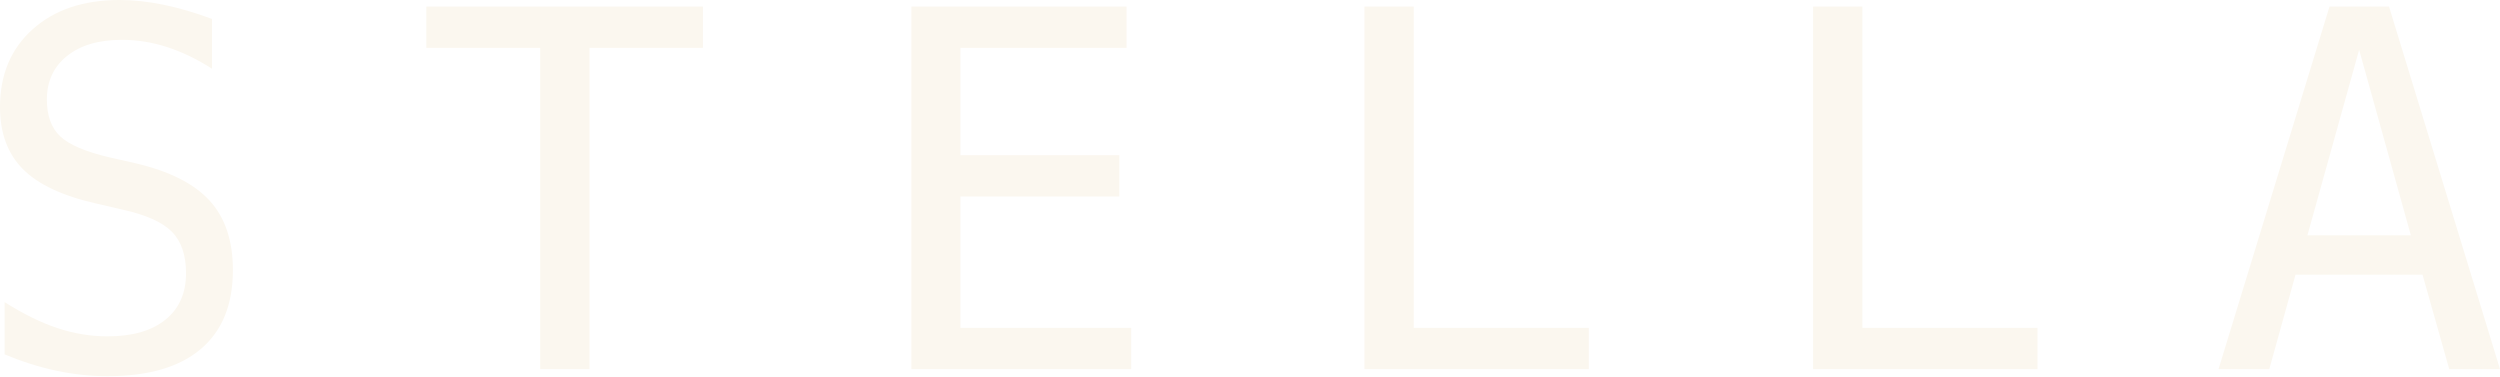
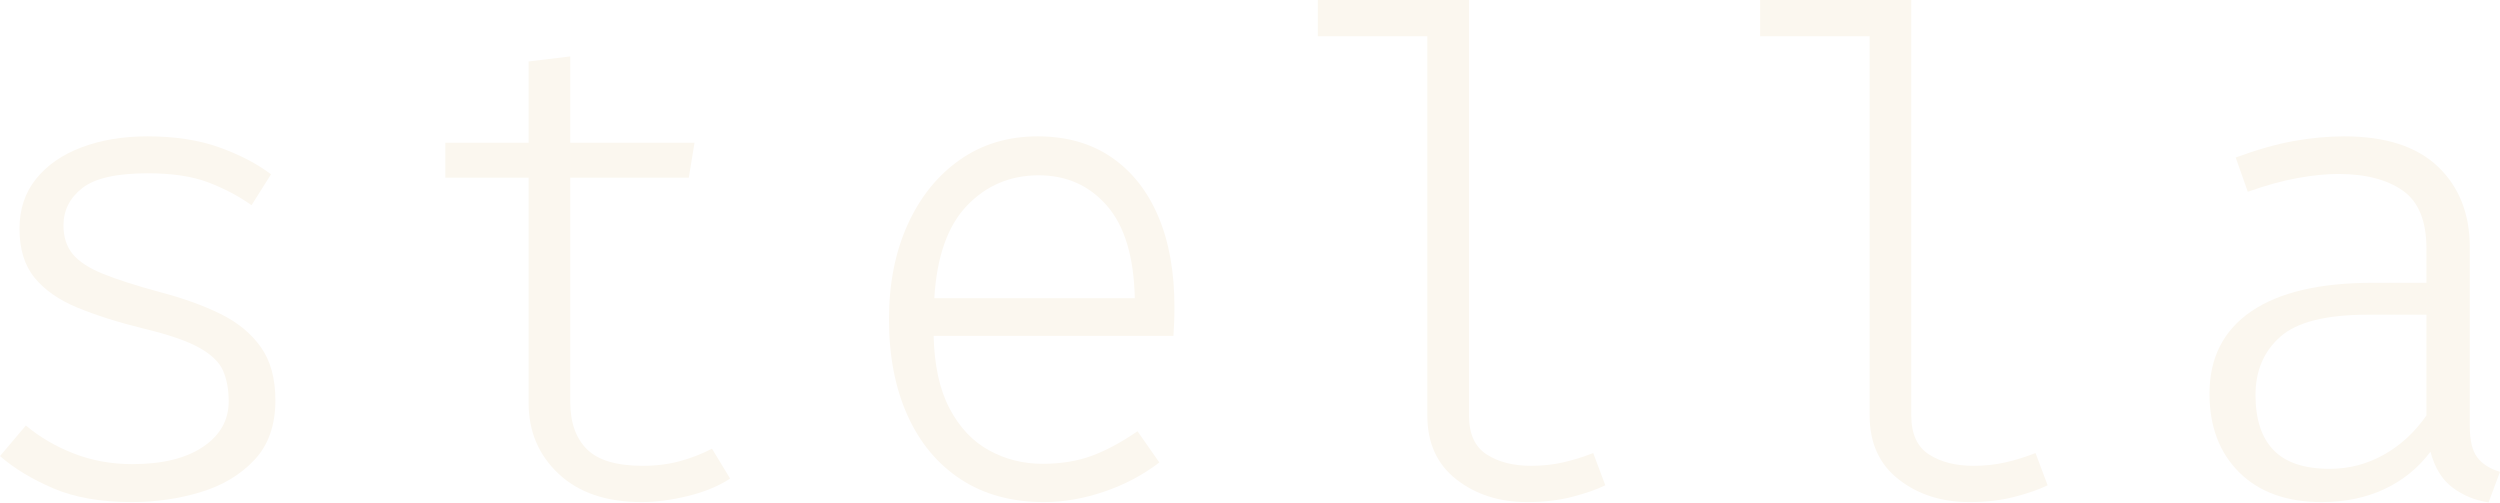
- <svg xmlns="http://www.w3.org/2000/svg" viewBox="0 0 10294.00 1549.00" role="img" aria-label="STELLA">
-   <g fill="#FBF7EF" transform="translate(-139.00,1520.00) scale(1,-1)">
-     <path transform="translate(0.00,0)" d="M1012 1442V1237Q920 1296 827.5 1326.0Q735 1356 641 1356Q498 1356 415.0 1289.5Q332 1223 332 1110Q332 1011 386.5 959.0Q441 907 590 872L696 848Q906 799 1002.0 694.0Q1098 589 1098 408Q1098 195 966.0 83.0Q834 -29 582 -29Q477 -29 371.0 -6.5Q265 16 158 61V276Q273 203 375.5 169.0Q478 135 582 135Q735 135 820.0 203.5Q905 272 905 395Q905 507 846.5 566.0Q788 625 643 657L535 682Q327 729 233.0 824.0Q139 919 139 1079Q139 1279 273.5 1399.5Q408 1520 631 1520Q717 1520 812.0 1500.5Q907 1481 1012 1442Z" />
-     <path transform="translate(1847.40,0)" d="M47 1493H1186V1323H719V0H516V1323H47Z" />
-     <path transform="translate(3694.80,0)" d="M197 1493H1083V1323H399V881H1053V711H399V170H1102V0H197Z" />
-     <path transform="translate(5542.20,0)" d="M215 1493H418V170H1139V0H215Z" />
-     <path transform="translate(7389.60,0)" d="M215 1493H418V170H1139V0H215Z" />
-     <path transform="translate(9237.00,0)" d="M616 1315 403 551H829ZM494 1493H739L1196 0H987L877 389H354L246 0H37Z" />
+ <svg xmlns="http://www.w3.org/2000/svg" viewBox="0 0 7444.00 1496.00" role="img" aria-label="stella">
+   <g fill="#FBF7EF" transform="translate(-163.00,1475.00) scale(1,-1)">
+     <path transform="translate(0.00,0)" d="M557 93Q691 93 767.5 144.5Q844 196 844 280Q844 332 827.5 370.5Q811 409 756.5 439.5Q702 470 589 497Q476 525 393.5 559.0Q311 593 266.0 648.0Q221 703 221 794Q221 881 270.5 942.5Q320 1004 406.5 1036.5Q493 1069 602 1069Q725 1069 816.5 1036.0Q908 1003 970 956L912 864Q854 905 783.0 932.0Q712 959 603 959Q464 959 408.0 915.0Q352 871 352 804Q352 752 379.5 718.5Q407 685 470.0 659.5Q533 634 640 605Q743 578 820.0 540.0Q897 502 940.0 441.0Q983 380 983 283Q983 172 920.5 105.5Q858 39 760.0 9.5Q662 -20 556 -20Q417 -20 321.5 21.0Q226 62 163 117L240 208Q302 156 383.0 124.5Q464 93 557 93Z" />
+     <path transform="translate(1317.00,0)" d="M1020 50Q968 16 894.0 -2.0Q820 -20 757 -20Q599 -20 509.5 64.0Q420 148 420 275V946H172V1050H420V1292L544 1307V1050H914L897 946H544V278Q544 187 593.5 137.5Q643 88 760 88Q820 88 871.0 102.0Q922 116 966 139Z" />
+     <path transform="translate(2634.00,0)" d="M309 475Q312 343 356.5 258.5Q401 174 474.0 134.0Q547 94 633 94Q716 94 780.5 118.0Q845 142 916 191L981 98Q908 42 816.5 11.0Q725 -20 638 -20Q493 -20 389.5 48.0Q286 116 231.0 238.5Q176 361 176 524Q176 684 232.0 807.0Q288 930 387.5 999.5Q487 1069 619 1069Q747 1069 838.0 1007.0Q929 945 977.5 831.5Q1026 718 1026 561Q1026 534 1025.0 512.5Q1024 491 1023 475ZM622 953Q495 953 408.5 863.0Q322 773 311 587H908Q904 772 825.0 862.5Q746 953 622 953Z" />
+     <path transform="translate(3951.00,0)" d="M586 1475V238Q586 156 638.5 122.0Q691 88 771 88Q821 88 865.5 98.0Q910 108 956 126L992 30Q953 11 893.0 -4.5Q833 -20 759 -20Q635 -20 548.5 47.5Q462 115 462 238V1367H136V1475Z" />
+     <path transform="translate(5268.00,0)" d="M586 1475V238Q586 156 638.5 122.0Q691 88 771 88Q821 88 865.5 98.0Q910 108 956 126L992 30Q953 11 893.0 -4.5Q833 -20 759 -20Q635 -20 548.5 47.5Q462 115 462 238V1367H136V1475Z" />
+     <path transform="translate(6585.00,0)" d="M932 207Q932 143 954.0 113.5Q976 84 1022 70L988 -21Q928 -12 881.0 23.0Q834 58 815 130Q760 57 677.5 18.5Q595 -20 491 -20Q335 -20 246.0 68.0Q157 156 157 303Q157 463 281.5 548.0Q406 633 644 633H803V735Q803 858 732.5 907.5Q662 957 540 957Q487 957 420.0 945.0Q353 933 271 904L235 1006Q330 1041 407.5 1055.0Q485 1069 558 1069Q743 1069 837.5 978.5Q932 888 932 739ZM515 79Q601 79 676.0 121.0Q751 163 803 238V538H629Q442 538 368.0 472.5Q294 407 294 299Q294 190 348.0 134.5Q402 79 515 79Z" />
  </g>
</svg>
